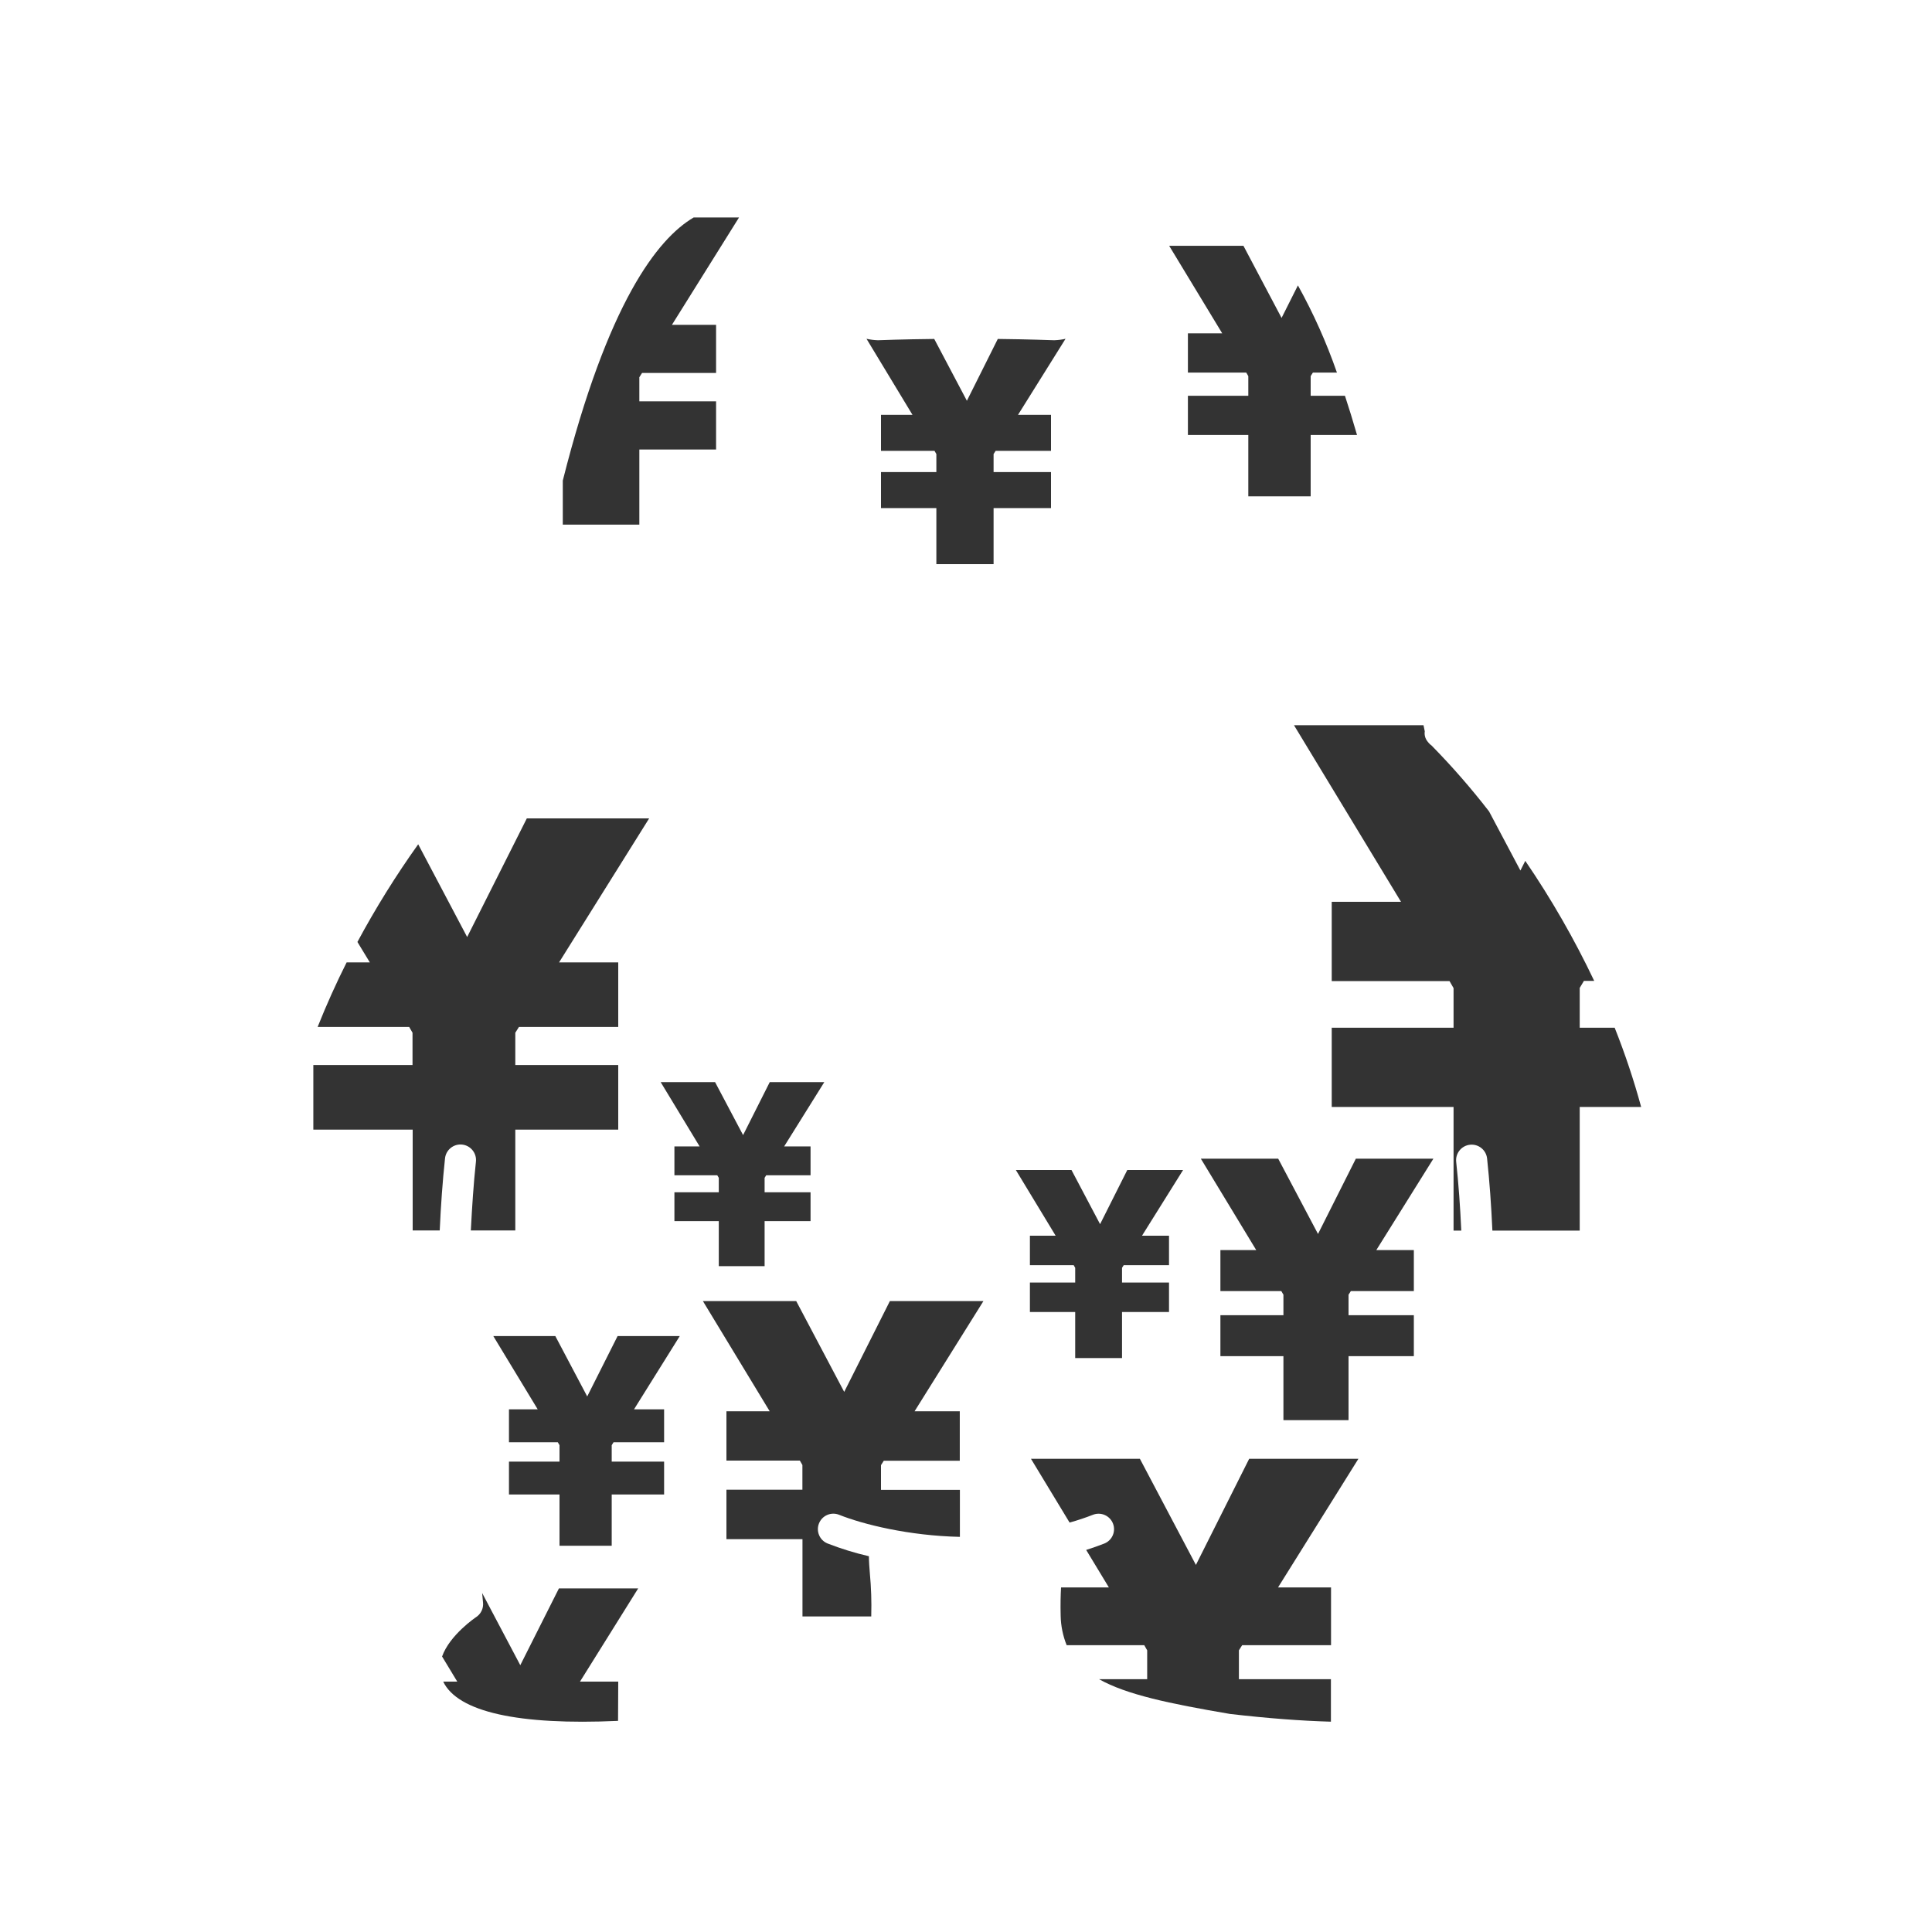
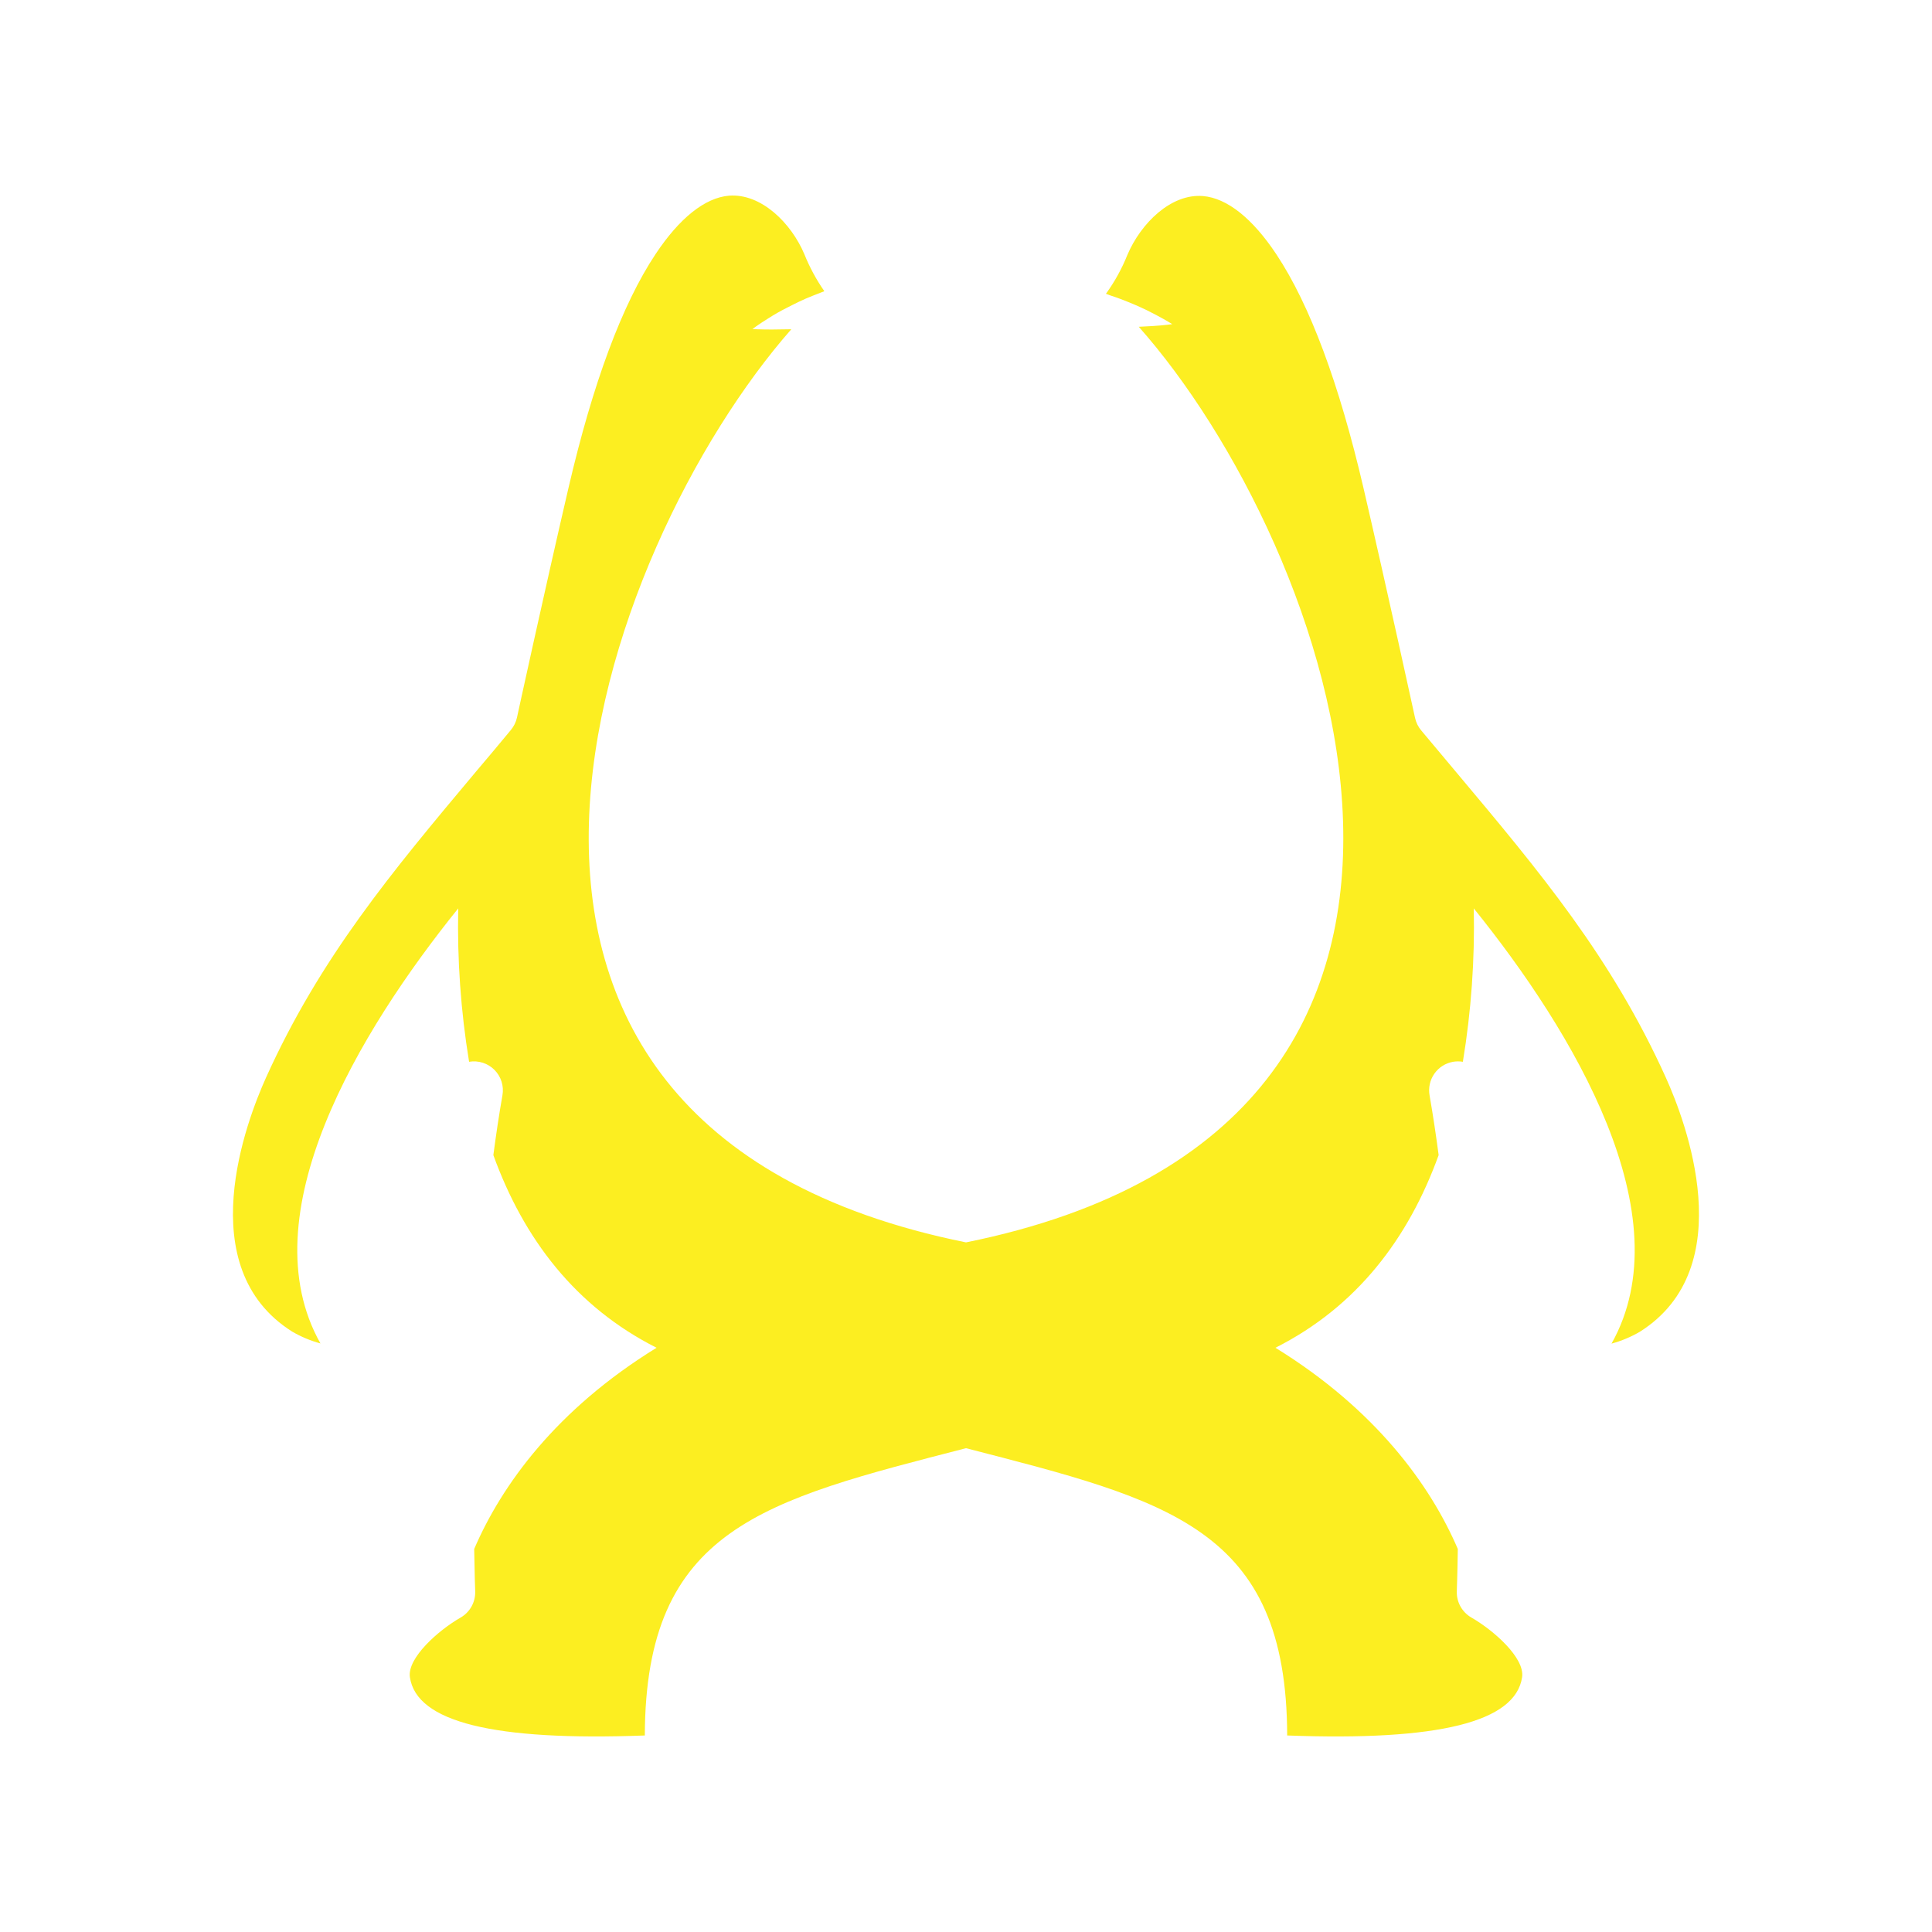
<svg xmlns="http://www.w3.org/2000/svg" id="图层_1" data-name="图层 1" viewBox="0 0 500 500">
  <defs>
-     <style>.cls-1{fill:#333;}</style>
+     <style>.cls-1{fill:#fcee21;}</style>
  </defs>
-   <path class="cls-1" d="M106.8,318.44h7c.29-6.46.74-12.74,1.37-18.65a4,4,0,0,1,8,.85c-.61,5.65-1,11.64-1.32,17.8h11.51V292.35H160V275.63H133.36v-8.36l.94-1.49H160V249.06H144.69L168,211.8H136.34L120.9,242.5l-12.67-24A234.62,234.62,0,0,0,92.5,243.78l3.21,5.28h-6c-2.65,5.28-5.18,10.87-7.51,16.72h23.7l.86,1.49v8.36H81.09v16.72H106.8Z" />
-   <path class="cls-1" d="M230.3,336.72l-11.82,23.5-12.42-23.5H181.91l17.29,28.52H188V378h19l.66,1.14v6.4H188v12.8h19.68v20h17.8c0-.07,0-.14,0-.22a90.37,90.37,0,0,0-.36-10.92c-.13-1.55-.24-3-.25-4.45a77,77,0,0,1-10.7-3.3,4,4,0,1,1,3-7.42c6.24,2.49,18.05,5.42,31.25,5.71V385.58H228v-6.4l.72-1.14h19.67v-12.8H236.69l17.82-28.52Z" />
-   <path class="cls-1" d="M160,435.2h-9.9l15.06-24.12H144.65l-10,19.87-9.87-18.68c.14,1.55.23,2.42.23,2.49a4,4,0,0,1-1.81,3.76c-.08.05-6.81,4.59-8.79,10.18l3.93,6.5h-3.64c3.76,7.85,19.47,11.33,45.25,10.16Z" />
-   <polygon class="cls-1" points="159.83 345.78 151.97 361.4 143.72 345.78 127.67 345.78 139.16 364.74 131.72 364.74 131.72 373.25 144.36 373.25 144.8 374.01 144.8 378.26 131.72 378.26 131.72 386.77 144.8 386.77 144.8 400.04 158.31 400.04 158.31 386.77 171.87 386.77 171.87 378.26 158.31 378.26 158.31 374.01 158.79 373.25 171.87 373.25 171.87 364.74 164.08 364.74 175.92 345.78 159.83 345.78" />
-   <polygon class="cls-1" points="284.7 316.81 277.3 302.8 262.9 302.8 273.2 319.8 266.54 319.8 266.54 327.43 277.87 327.43 278.26 328.11 278.26 331.92 266.54 331.92 266.54 339.55 278.26 339.55 278.26 351.46 290.38 351.46 290.38 339.55 302.54 339.55 302.54 331.92 290.38 331.92 290.38 328.11 290.81 327.43 302.54 327.43 302.54 319.8 295.55 319.8 306.18 302.8 291.74 302.8 284.7 316.81" />
-   <polygon class="cls-1" points="186.02 327.68 197.88 327.68 197.88 316.02 209.77 316.02 209.77 308.56 197.88 308.56 197.88 304.82 198.29 304.16 209.77 304.16 209.77 296.69 202.94 296.69 213.33 280.05 199.21 280.05 192.31 293.76 185.06 280.05 170.98 280.05 181.06 296.69 174.54 296.69 174.54 304.16 185.63 304.16 186.02 304.82 186.02 308.56 174.54 308.56 174.54 316.02 186.02 316.02 186.02 327.68" />
-   <polygon class="cls-1" points="350.89 299.87 341.1 319.35 330.8 299.87 310.78 299.87 325.11 323.52 315.84 323.52 315.84 334.13 331.6 334.13 332.15 335.07 332.15 340.37 315.84 340.37 315.84 350.98 332.15 350.98 332.15 367.53 349 367.53 349 350.98 365.9 350.98 365.9 340.37 349 340.37 349 335.07 349.6 334.13 365.9 334.13 365.9 323.52 356.19 323.52 370.96 299.87 350.89 299.87" />
-   <path class="cls-1" d="M323.29,377.53,309.5,405,295,377.53H266.81l10,16.51a62.5,62.5,0,0,0,6-2,4,4,0,1,1,3,7.42c-1.38.55-3,1.11-4.71,1.66l5.88,9.71H274.6c-.11,2-.18,4.35-.1,7.36a21.49,21.49,0,0,0,1.55,7.58h20.08l.76,1.33v7.47H284.42c7.11,4,18.21,6.33,33.92,9q14.51,1.68,26.1,2V434.57H320.63V427.1l.84-1.33h23V410.83H330.75l20.81-33.3Z" />
-   <path class="cls-1" d="M409.92,253.85h2.66a230.46,230.46,0,0,0-17.84-31.06l-1.26,2.5L385.37,210a191.83,191.83,0,0,0-14.91-17.09,3.05,3.05,0,0,1-.75-.69l-.29-.36a3.33,3.33,0,0,1-.69-2.59l-.33-1.59H334.88l27.7,45.71H344.65v20.51h30.48l1.05,1.82v10.26H344.65v20.5h31.53v32h2c-.28-6.16-.71-12.15-1.32-17.8a4,4,0,0,1,8-.85c.63,5.91,1.08,12.19,1.37,18.65h22.6v-32h15.9a192.4,192.4,0,0,0-6.85-20.5h-9.05V255.67Z" />
-   <path class="cls-1" d="M302.58,63.61l13.73,22.66h-8.88V96.43h15.1l.53.91v5.08H307.43v10.16h15.63v15.87H339.2V112.58h12q-1.56-5.4-3.13-10.16H339.2V97.34l.57-.91H346a143.78,143.78,0,0,0-10.1-22.57l-4.23,8.42-9.87-18.67Z" />
-   <path class="cls-1" d="M145.65,135.78h19.81V116.33h19.86V103.86H165.46V97.63l.7-1.11h19.16V84.06H173.9l17.36-27.78H179.52c-9.4,5.53-22.27,22.13-33.87,68.09Z" />
-   <path class="cls-1" d="M236.15,107.36H228v9.32h13.85l.48.83v4.66H228v9.32h14.33V146h14.81V131.49H272v-9.32H257.14v-4.66l.53-.83H272v-9.32h-8.54l12.3-19.68a15,15,0,0,1-2.86.37h-.23c-.09,0-6.53-.25-14.44-.33l-8,16-8.45-16c-7.92.08-14.33.32-14.42.33h-.23a15.23,15.23,0,0,1-2.88-.37Z" />
+   <path class="cls-1" d="M294,79c2,.87,3.68,1.7,5.06,2.44,2.77,1.45,4.31,2.45,4.31,2.45s-1.81.28-4.93.48c-1.09.07-2.35.13-3.73.2C344.13,140.25,401.17,291,250,321.53,99.37,291.11,155.47,141.32,204.79,85.21l-5.06.07c-3.11,0-5-.12-5-.12s1.45-1.12,4.12-2.78a51.69,51.69,0,0,1,4.92-2.79c1.95-1,4.15-2.12,6.64-3.08.94-.39,1.92-.76,2.93-1.15a47.87,47.87,0,0,1-5.15-9.52C204.79,57.74,197,50,188.66,50.64c-6.22.54-12.79,5.77-19,15.12-8.65,13-16.22,33.38-22.52,60.44-6.36,27.38-13.28,59.19-13.35,59.51a7.51,7.51,0,0,1-1.56,3.19c-3.12,3.78-6.2,7.44-9.22,11-21.52,25.67-40.1,47.85-54.14,78.93-5.08,11.23-19.59,49.17,6.73,65.78a30.37,30.37,0,0,0,7.33,3.07C64.26,314.52,92.86,267,118.59,235.09a216.81,216.81,0,0,0,2.81,39.7,7.48,7.48,0,0,1,8.63,8.68c-.88,5-1.66,10.23-2.35,15.47,7.84,21.66,21.26,39.27,42.24,49.86-26,16-40.13,35.6-47.2,52.08.1,6.76.25,10.78.26,10.94a7.54,7.54,0,0,1-3.8,6.82c-5.7,3.26-13.82,10.43-13.1,15.41,1.7,11.61,21.61,16.56,60.8,15.09.15-53.69,30.75-60.83,83.12-74.35,52.37,13.52,83,20.66,83.12,74.35,39.19,1.47,59.1-3.48,60.8-15.1.72-5-7.4-12.14-13.11-15.41a7.54,7.54,0,0,1-3.79-6.81c0-.16.16-4.18.26-10.94-7.07-16.48-21.23-36.08-47.2-52.08,21-10.59,34.4-28.2,42.24-49.86-.69-5.24-1.47-10.42-2.35-15.47a7.49,7.49,0,0,1,6.09-8.68,7.67,7.67,0,0,1,2.53,0,215.91,215.91,0,0,0,2.82-39.7c25.73,31.9,54.33,79.43,35.65,112.64a30.37,30.37,0,0,0,7.33-3.07c26.31-16.61,11.81-54.55,6.73-65.78C417.08,247.8,398.5,225.62,377,200c-3-3.61-6.1-7.27-9.22-11a7.51,7.51,0,0,1-1.56-3.19c-.07-.32-7-32.13-13.35-59.51-6.3-27.06-13.87-47.39-22.52-60.44-6.2-9.35-12.77-14.58-19-15.12-8.32-.7-16.13,7.1-19.57,15.2a47.23,47.23,0,0,1-5.56,10.09l1,.38C289.74,77.21,292,78.15,294,79Z" />
</svg>
